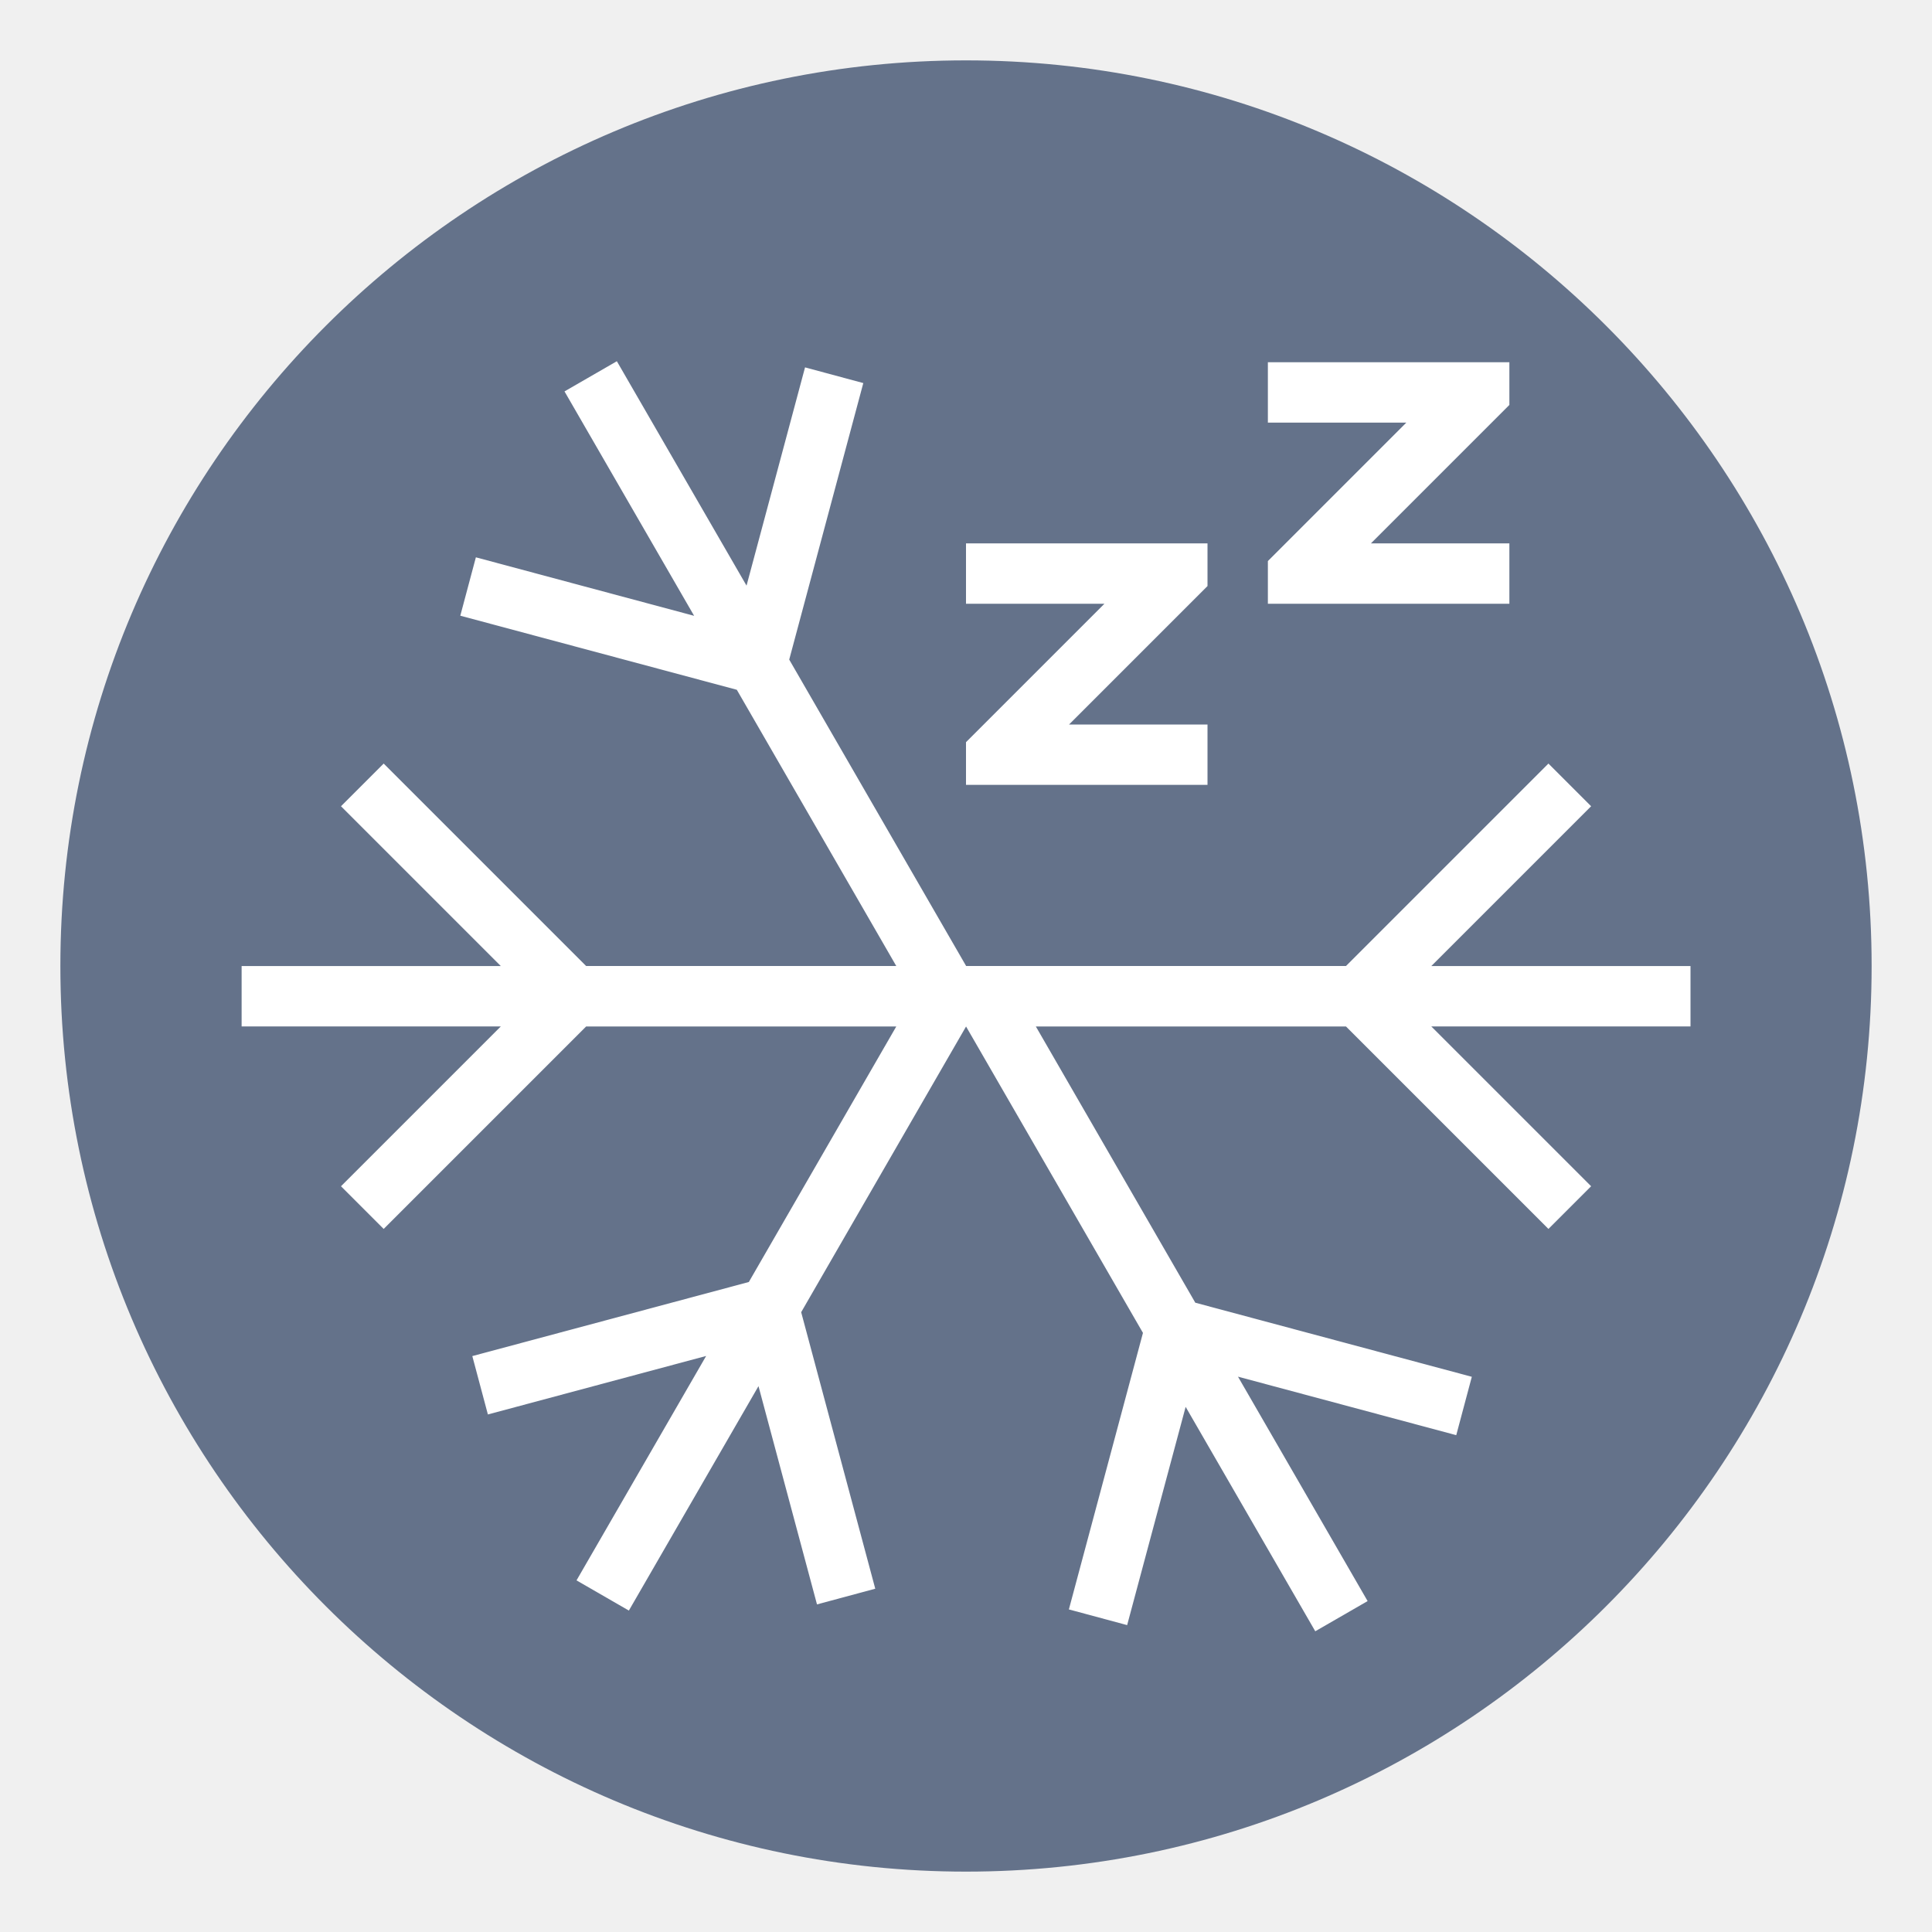
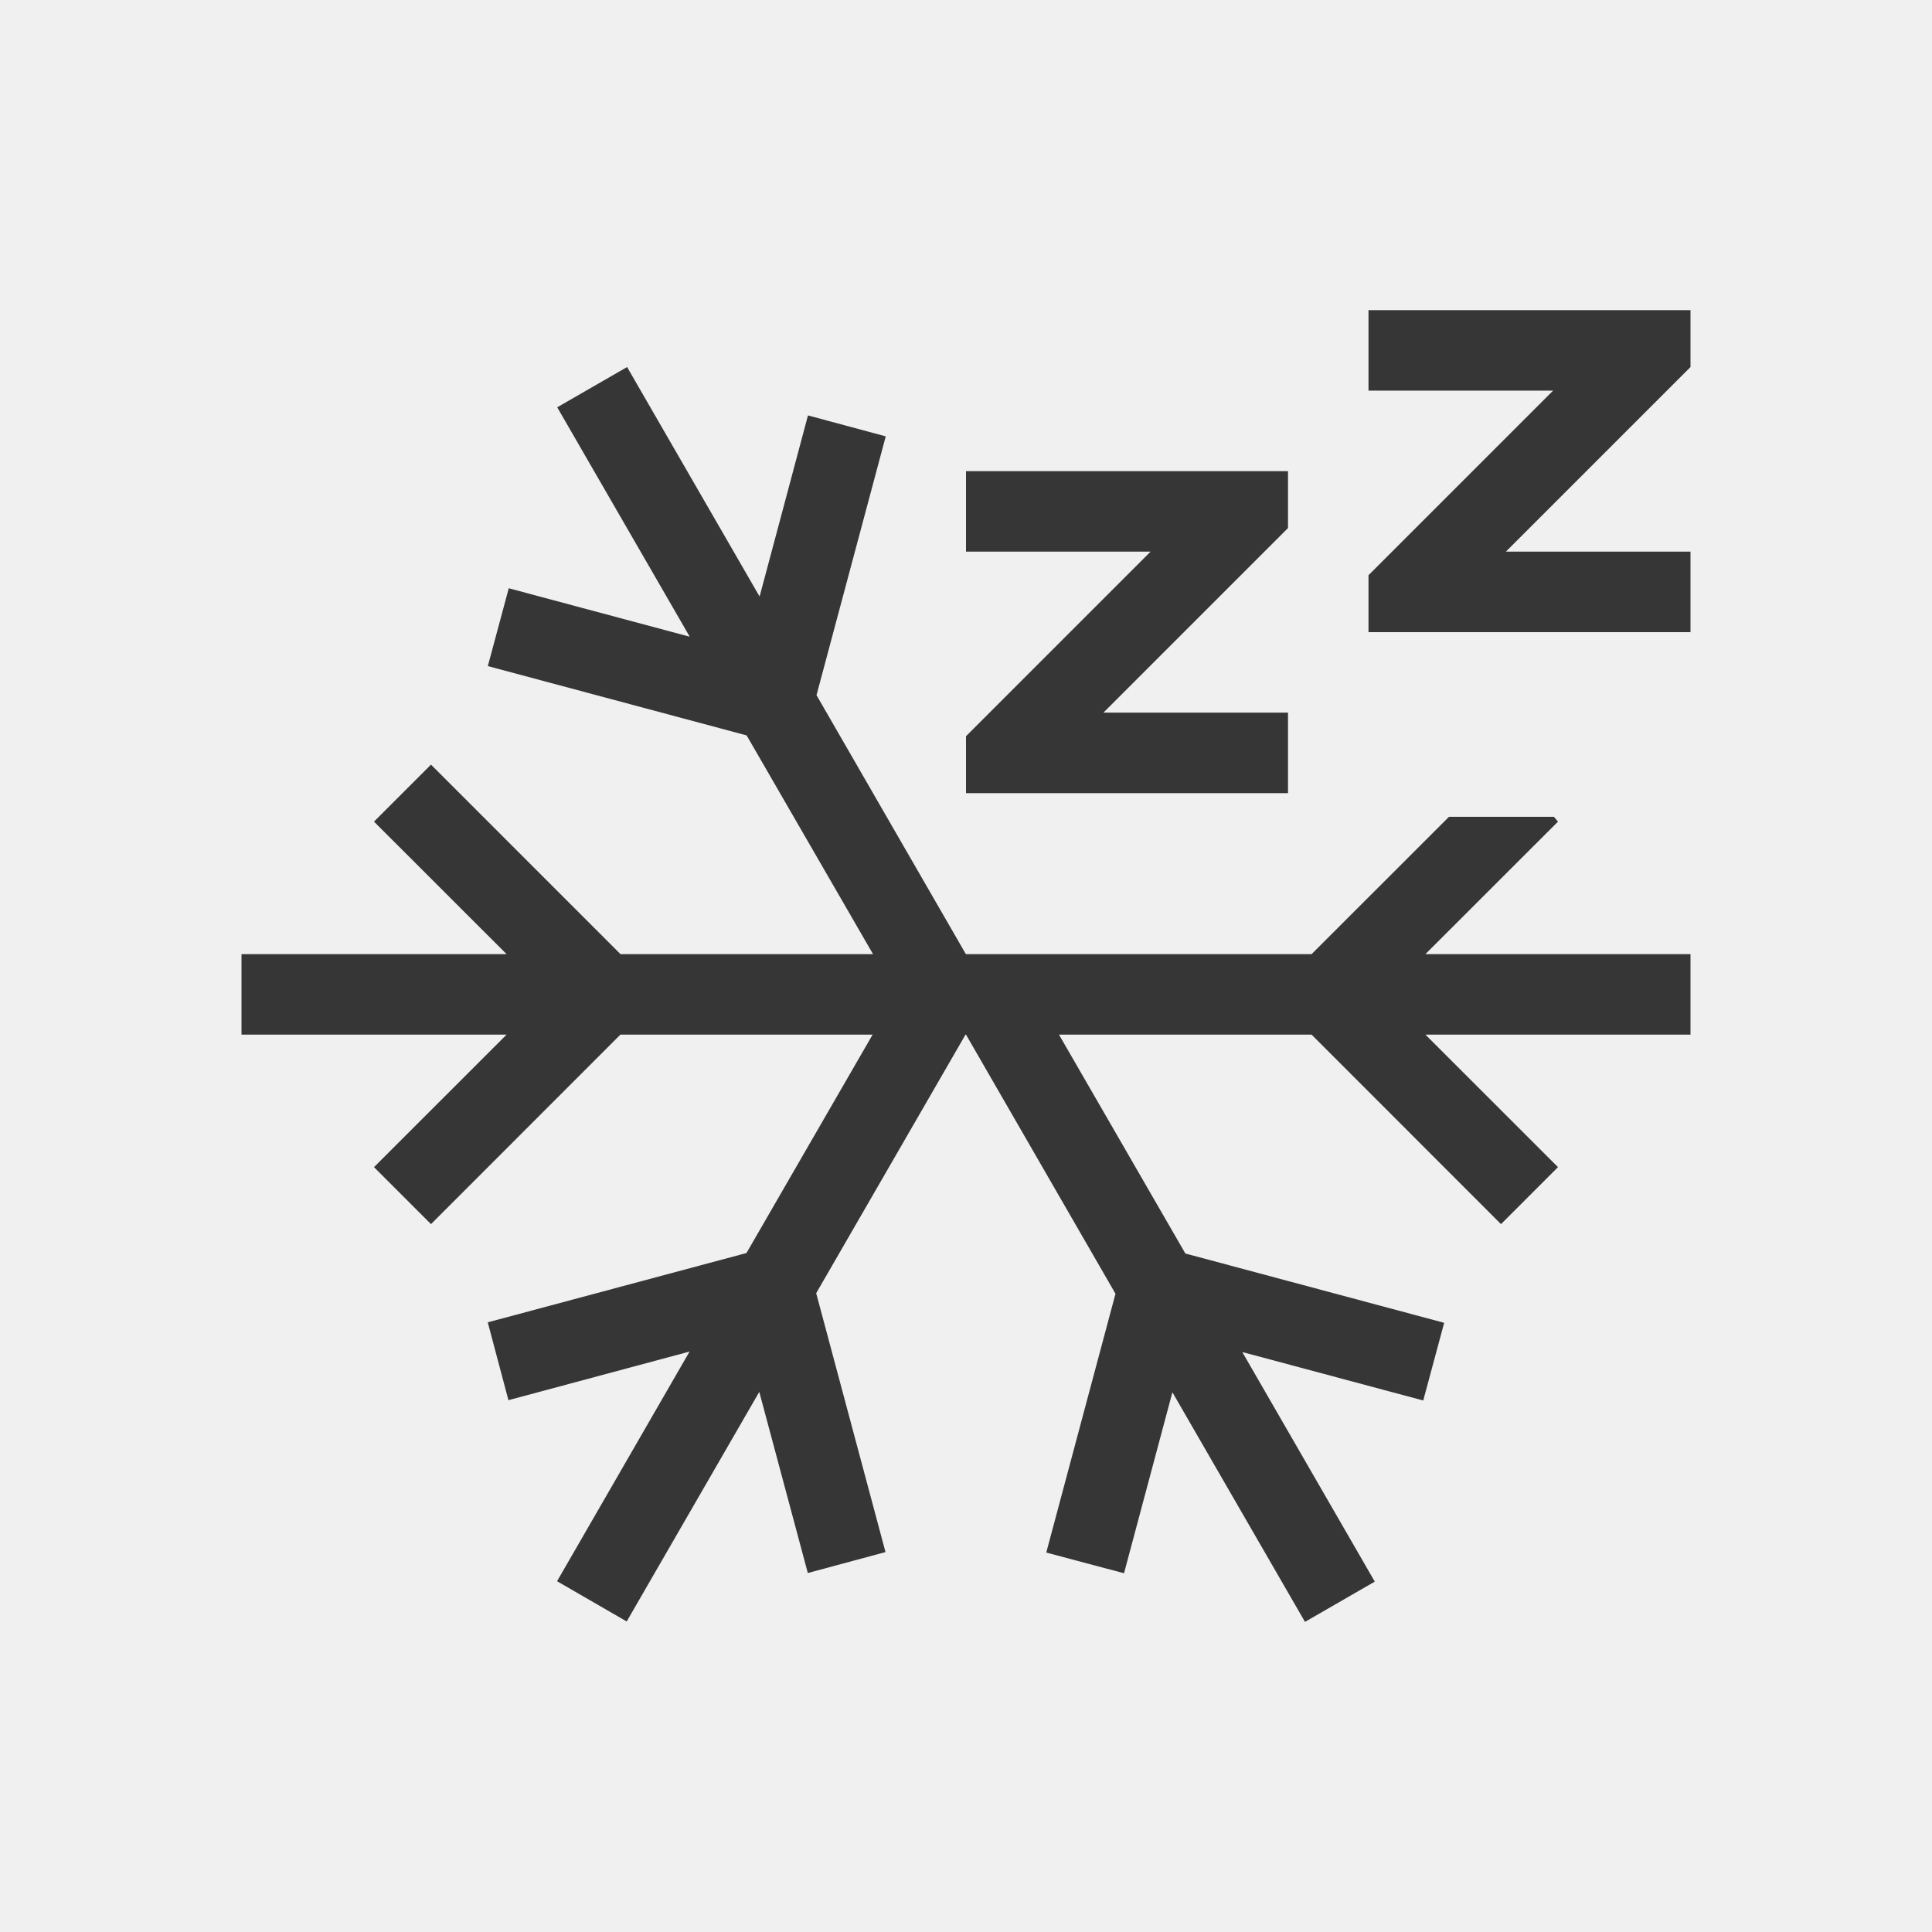
- <svg xmlns="http://www.w3.org/2000/svg" version="1.1" viewBox="0 0 32 32">
-   <style id="current-color-scheme" type="text/css">.ColorScheme-Text {
+ <svg xmlns="http://www.w3.org/2000/svg" viewBox="0 0 32 32" version="1.1" id="svg3" width="32" height="32">
+   <defs id="defs3" />
+   <style type="text/css" id="current-color-scheme">
+         .ColorScheme-Text {
            color:#363636;
-         }</style>
-   <path d="m16 1c-8.276 0-15 6.724-15 15s6.724 15 15 15 15-6.724 15-15-6.724-15-15-15z" fill="#64728a" />
-   <path d="m21 6v1l2.293-2e-7 -2.293 2.293v0.707l4 2e-7 -1e-6 -1-2.293 1e-7 2.293-2.293v-0.707h-0.707zm-10.783-0.017-0.867 0.5 2.147 3.717-3.615-0.969-0.258 0.967 4.58 1.227 2.641 4.575h-5.137l-3.353-3.353-0.707 0.707 2.647 2.647h-4.293v1h4.293l-2.647 2.647 0.707 0.707 3.353-3.353h5.137l-2.442 4.232-4.58 1.227 0.258 0.967 3.615-0.969-2.147 3.717 0.867 0.5 2.147-3.717 0.969 3.615 0.965-0.26-1.227-4.58 2.731-4.732 2.93 5.075-1.227 4.58 0.965 0.26 0.969-3.615 2.147 3.717 0.867-0.5-2.147-3.717 3.615 0.969 0.258-0.967-4.58-1.227-2.641-4.575h5.137l3.353 3.353 0.707-0.707-2.647-2.647h4.293v-1h-4.293l2.647-2.647-0.707-0.707-3.353 3.353h-6.293l8e-6 -2e-3 -2.929-5.073 1.227-4.58-0.965-0.26-0.969 3.615zm5.783 3.017v1l2.293-9e-7 -2.293 2.293v0.707h4v-1h-2.293l2.293-2.293v-0.707h-0.707z" color="#363636" fill="#ffffff" />
+         }
+     </style>
+   <g transform="matrix(1.333333,0,0,1.333333,1.333334,1.136667)" id="g3">
+     <g class="ColorScheme-Text" fill="currentColor" id="g2">
+       <path d="M 6.79,3.707 5.922,4.207 7.568,7.057 5.32,6.455 5.06,7.422 8.275,8.283 9.845,11 H 6.708 L 4.354,8.646 3.646,9.354 5.293,11 H 2 v 1 H 5.293 L 3.646,13.646 4.354,14.354 6.707,12 H 9.84 l -1.567,2.713 -3.214,0.861 0.257,0.967 2.25,-0.604 -1.646,2.853 0.865,0.5 1.647,-2.852 0.603,2.25 L 10,18.428 9.139,15.212 10.994,12 H 11 l 1.857,3.219 -0.86,3.215 0.966,0.257 0.601,-2.248 1.647,2.852 0.867,-0.5 -1.646,-2.852 2.248,0.602 L 16.94,15.58 13.725,14.719 12.155,12 h 3.138 l 2.353,2.354 0.708,-0.708 L 16.707,12 H 20 V 11 H 16.707 L 18.354,9.354 18.303,9.294 H 17 L 15.293,11 H 11 V 10.998 L 10.996,10.996 9.143,7.783 10.003,4.568 9.037,4.308 8.436,6.558 Z M 16,3 v 1 h 2.293 l -2,2 L 16,6.293 V 7 h 4 V 6 h -2.293 l 2,-2 L 20,3.707 V 3 h -0.707 z" id="path1" />
+       <path d="m 11,5 v 1 h 2.293 l -2,2 L 11,8.293 V 9 h 4 V 8 h -2.293 l 2,-2 L 15,5.707 V 5 h -0.707 z" id="path2" />
+     </g>
+   </g>
</svg>
